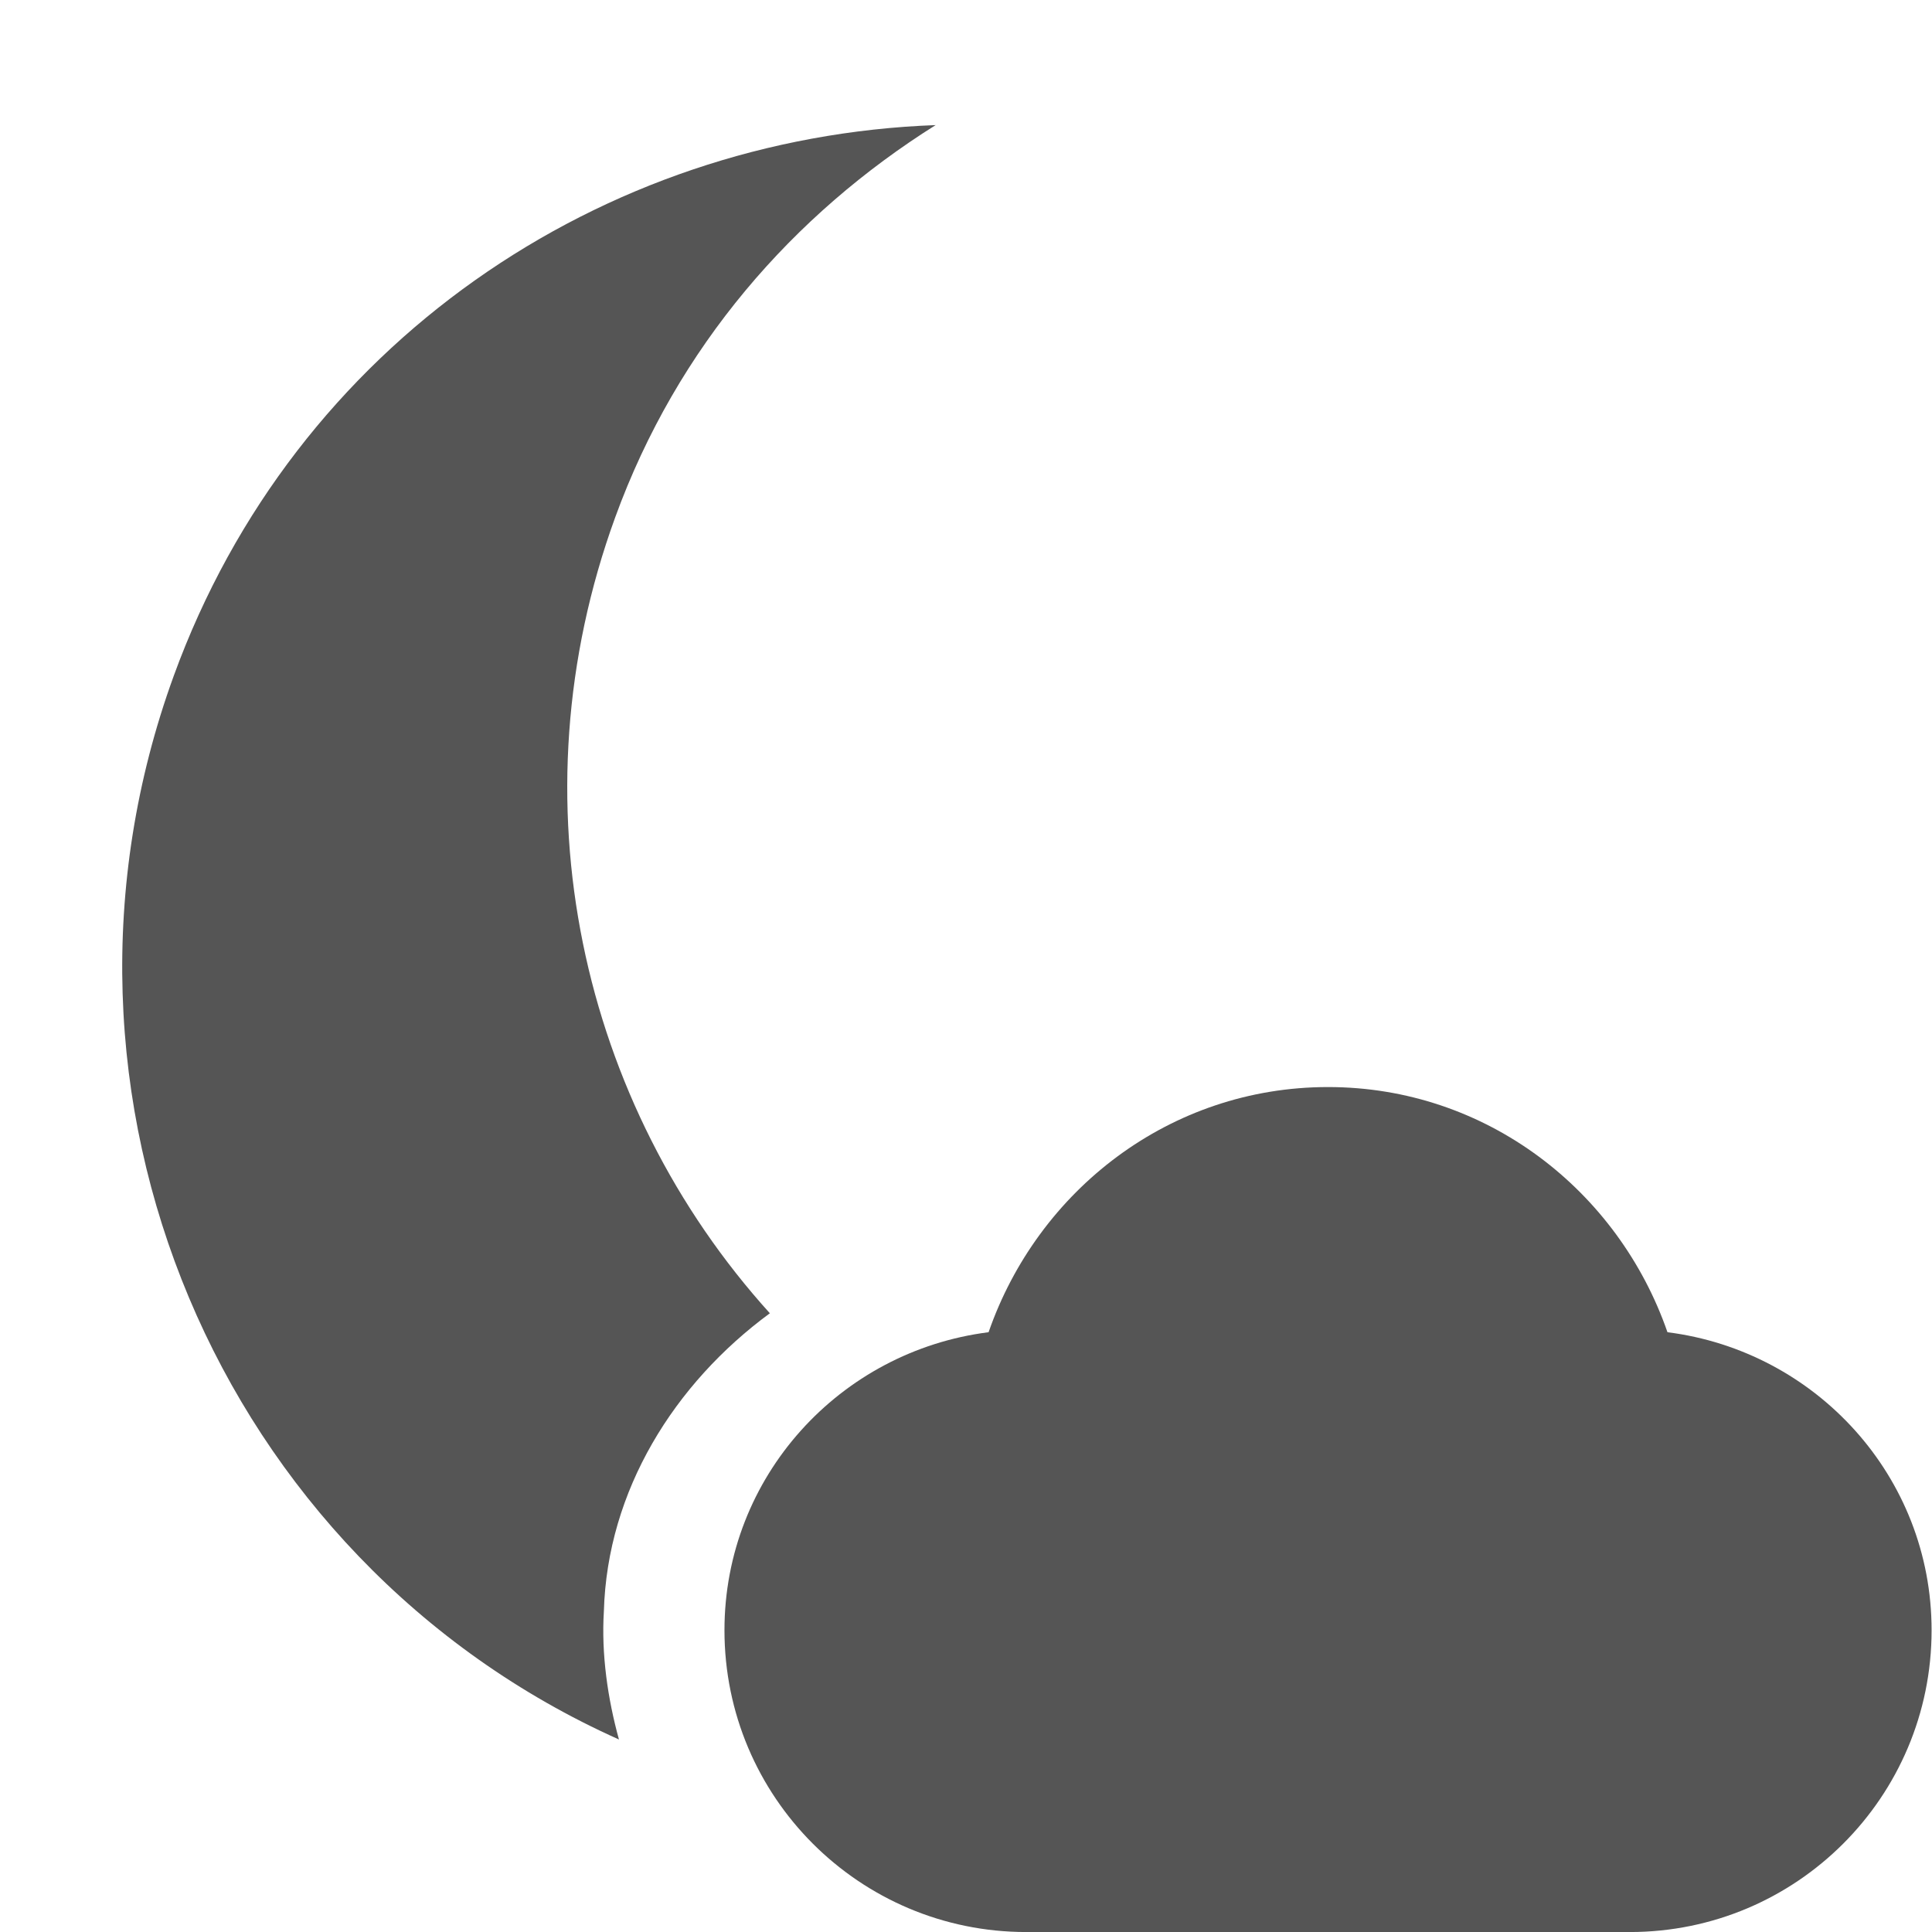
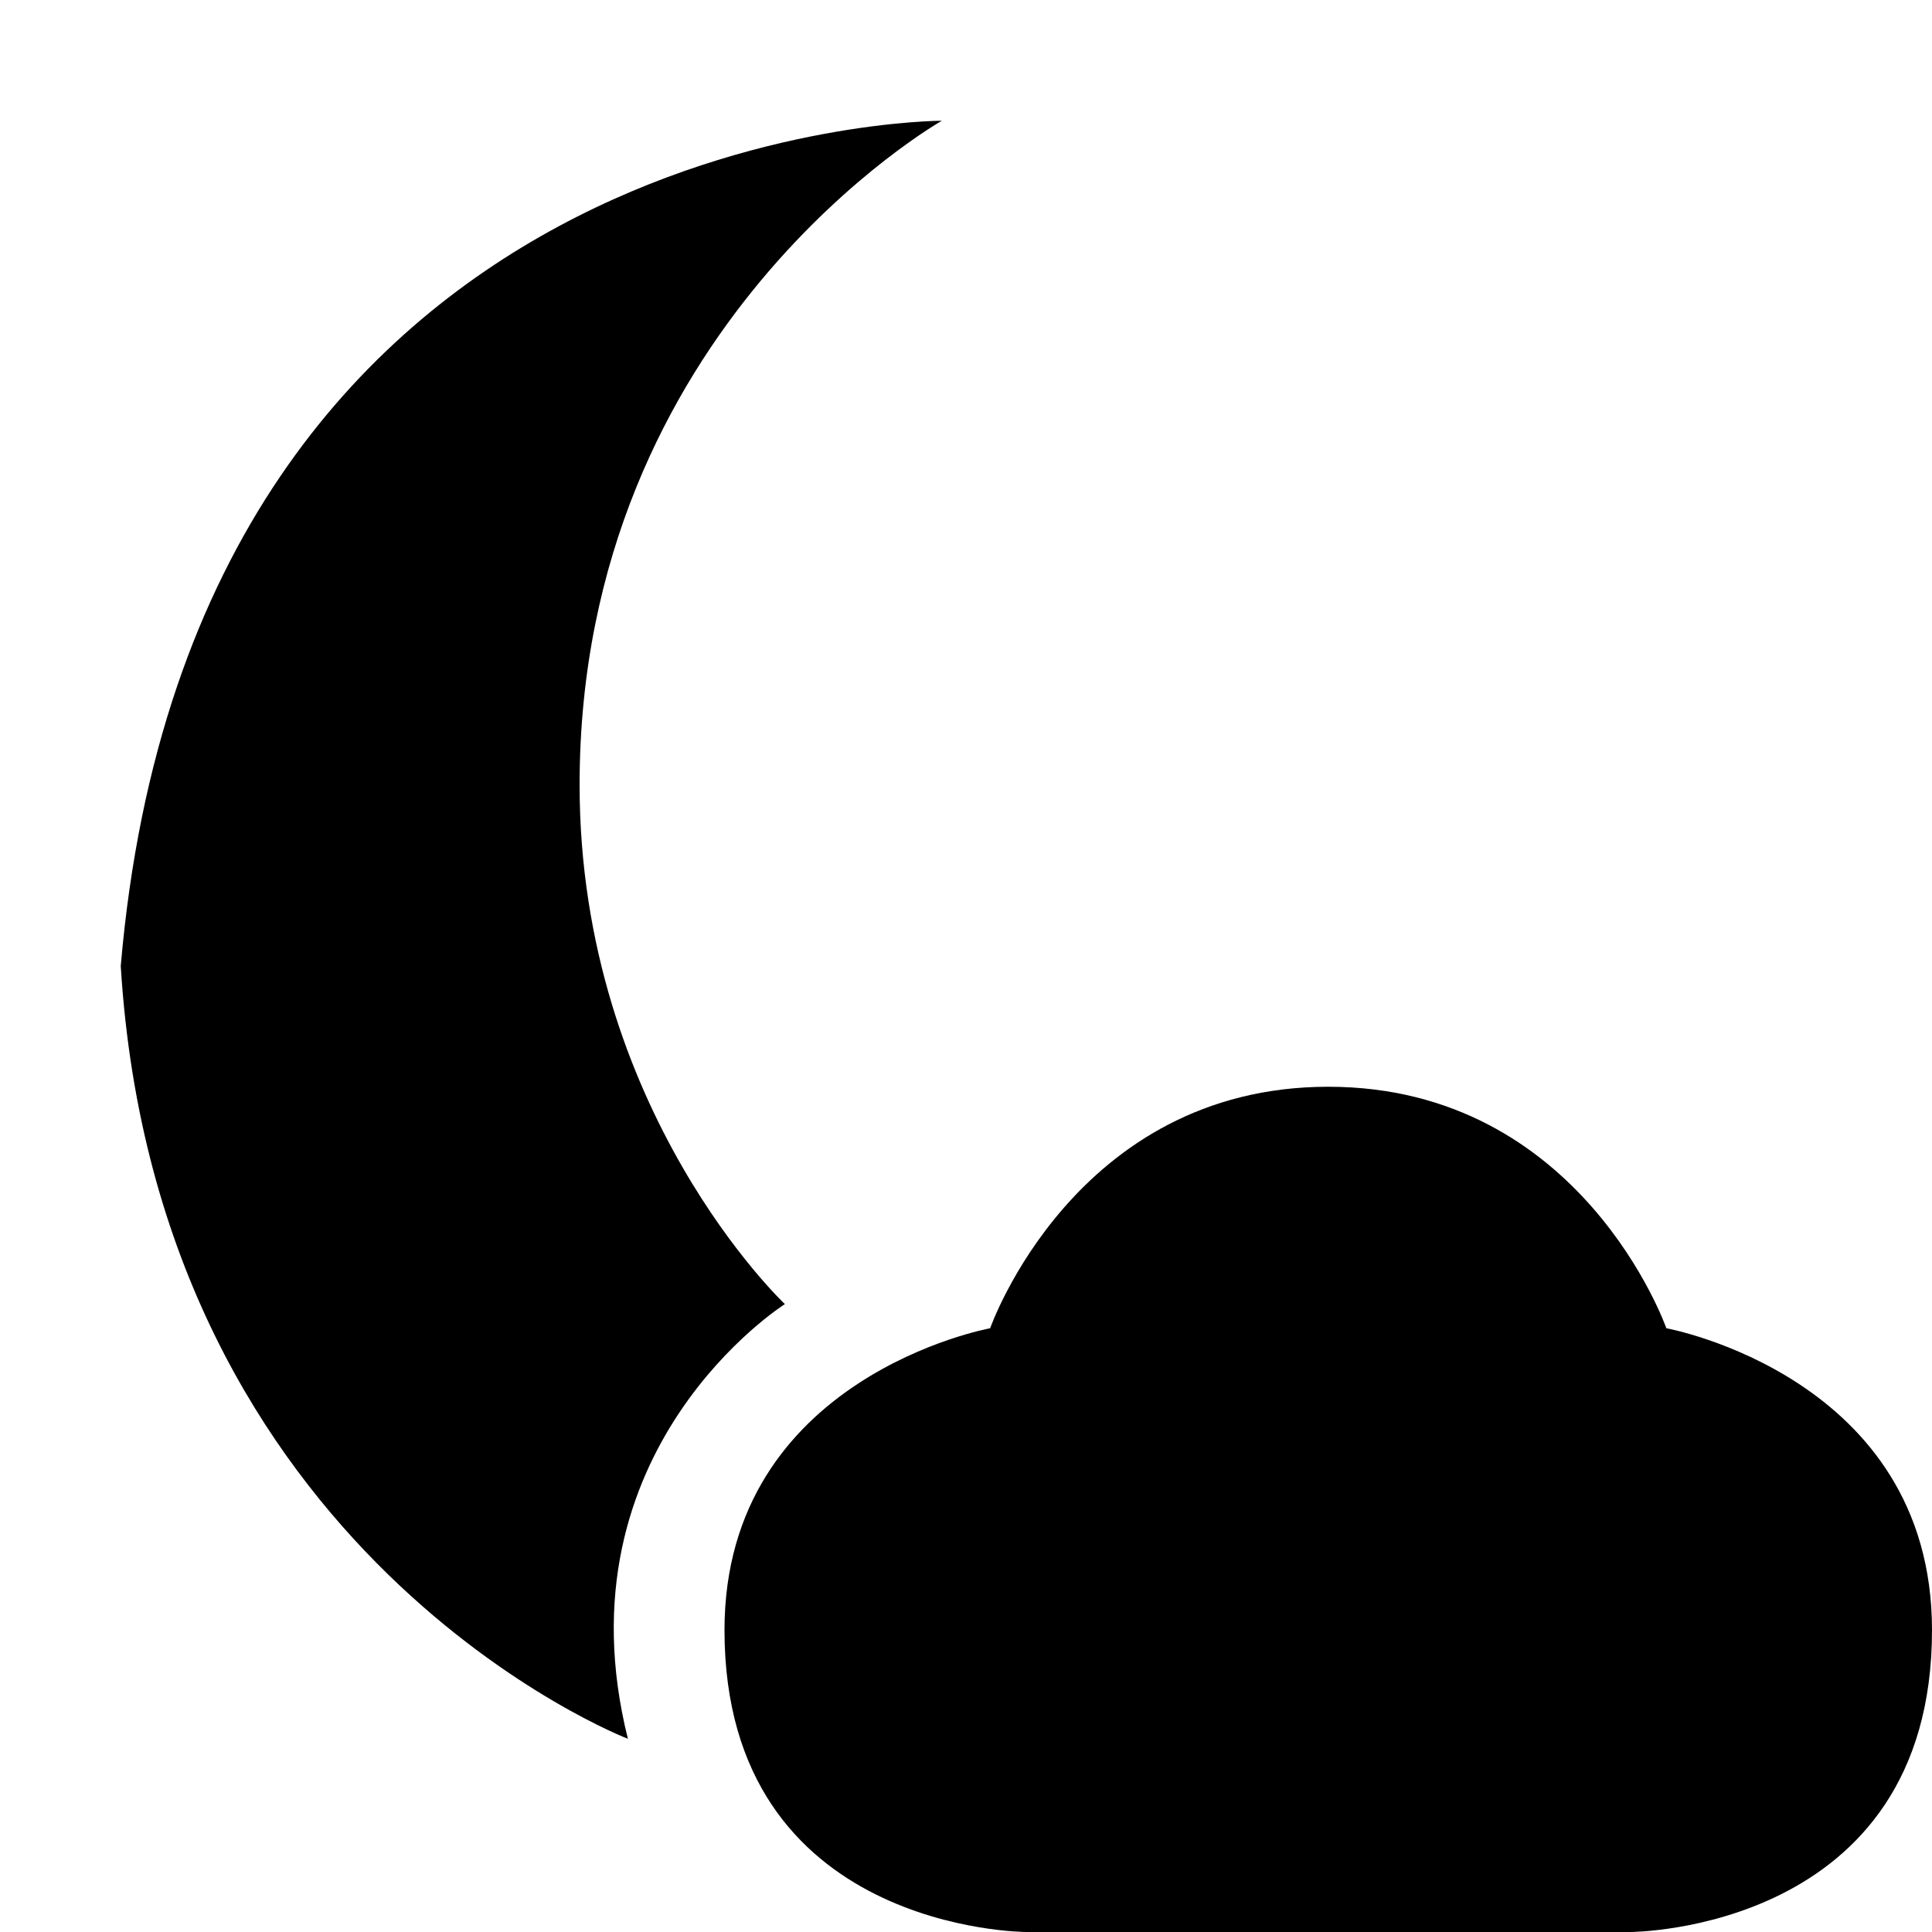
- <svg xmlns="http://www.w3.org/2000/svg" xmlns:ns1="http://www.openswatchbook.org/uri/2009/osb" height="16.005" id="svg7384" style="enable-background:new" version="1.1" width="16.002">
-   <defs id="defs7386">
-     <linearGradient id="linearGradient6882" ns1:paint="solid">
-       <stop id="stop6884" offset="0" style="stop-color:#555555;stop-opacity:1;" />
-     </linearGradient>
-     <linearGradient id="linearGradient5606" ns1:paint="solid">
-       <stop id="stop5608" offset="0" style="stop-color:#000000;stop-opacity:1;" />
-     </linearGradient>
-     <filter id="filter7554" style="color-interpolation-filters:sRGB">
-       <feBlend id="feBlend7556" in2="BackgroundImage" mode="darken" />
-     </filter>
-   </defs>
-   <g id="layer9" style="display:inline" transform="translate(-424.9984,395.0053)">
-     <path d="m 432.75,-393.969 c -2.763,0.101 -5.309,1.805 -6.312,4.562 -1.264,3.472 0.369,7.325 3.688,8.812 -0.093,-0.337 -0.147,-0.707 -0.125,-1.062 0.028,-1.001 0.584,-1.887 1.375,-2.469 -1.567,-1.733 -2.136,-4.246 -1.281,-6.594 0.514,-1.413 1.474,-2.508 2.656,-3.25 z" id="path6240" style="color:#bebebe;display:inline;overflow:visible;visibility:visible;fill:#555555;fill-opacity:1;fill-rule:nonzero;stroke:none;stroke-width:1;marker:none;enable-background:accumulate" />
-     <circle cx="274.524" cy="-511.759" id="path6317" r="7" style="color:#bebebe;display:inline;overflow:visible;visibility:visible;opacity:0;fill:#8c5f5f;fill-opacity:1;fill-rule:nonzero;stroke:none;stroke-width:1;marker:none;enable-background:accumulate" transform="matrix(0.9396926,0.3420201,-0.3420201,0.9396926,0,0)" />
-     <path d="m 436,-386 c -1.312,0 -2.405,0.858 -2.812,2.031 -1.231,0.156 -2.188,1.196 -2.188,2.469 0,1.381 1.119,2.5 2.5,2.5 l 2.5,0 2.5,0 c 1.381,0 2.5,-1.119 2.5,-2.5 0,-1.273 -0.957,-2.313 -2.188,-2.469 C 438.405,-385.142 437.312,-386 436,-386 Z" id="path6258" style="fill:#555555;fill-opacity:1;stroke:none" />
-   </g>
-   <g id="layer10" style="display:inline;filter:url(#filter7554)" transform="translate(-424.9984,395.0053)" />
-   <g id="layer1" style="display:inline" transform="translate(-183.9982,-221.9947)" />
-   <g id="layer14" style="display:inline" transform="translate(-424.9984,395.0053)" />
-   <g id="layer15" style="display:inline" transform="translate(-424.9984,395.0053)" />
-   <g id="g71291" style="display:inline" transform="translate(-424.9984,395.0053)" />
-   <g id="layer2" style="display:inline" transform="translate(-183.9982,-71.99469)" />
-   <g id="layer12" style="display:inline" transform="translate(-424.9984,395.0053)" />
+ <svg xmlns="http://www.w3.org/2000/svg" height="16" width="16">
+   <path d="m7.8 1s-6.2 0-6.8 7c .3 4.9 4.2 6.4 4.2 6.4-.6-2.4 1.3-3.6 1.3-3.6s-1.7-1.6-1.7-4.3c0-3.8 3-5.5 3-5.5zm3.2 8c-2.1 0-2.8 2-2.8 2s-2.2.4-2.2 2.5c0 2.5 2.5 2.5 2.5 2.5h5s2.5 0 2.5-2.5c0-2.1-2.2-2.5-2.2-2.5s-.7-2-2.8-2z" />
</svg>
